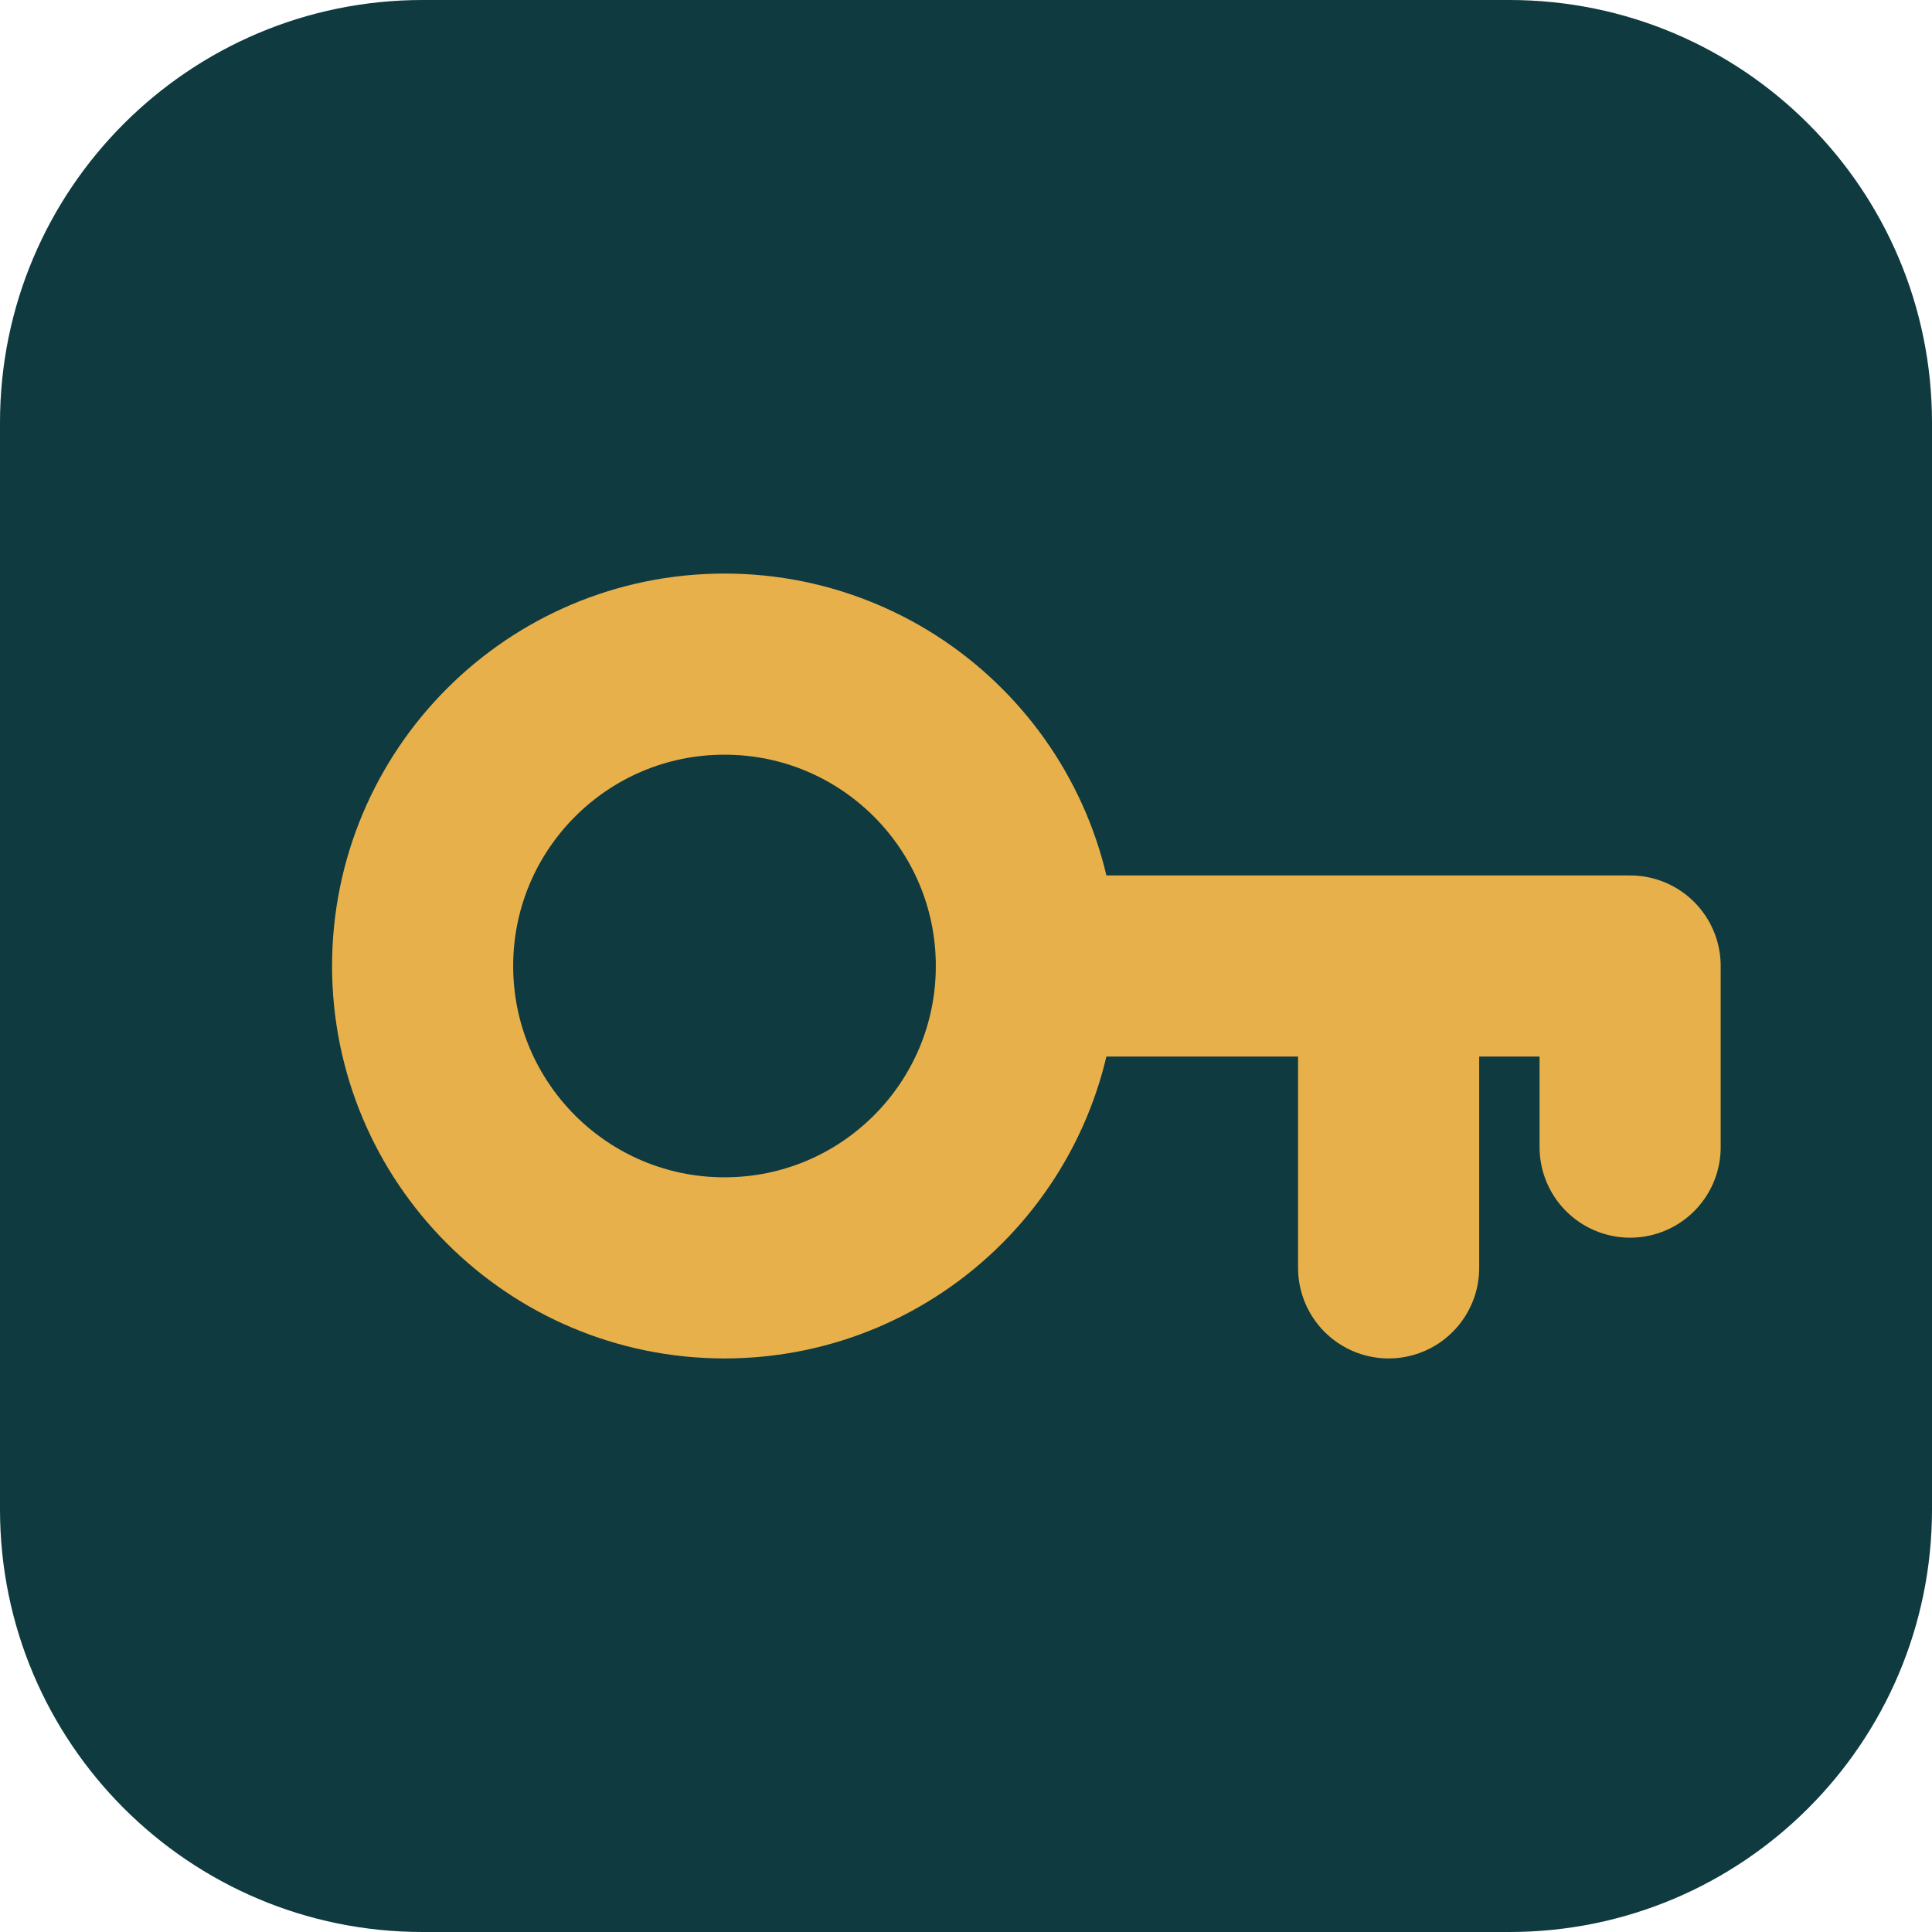
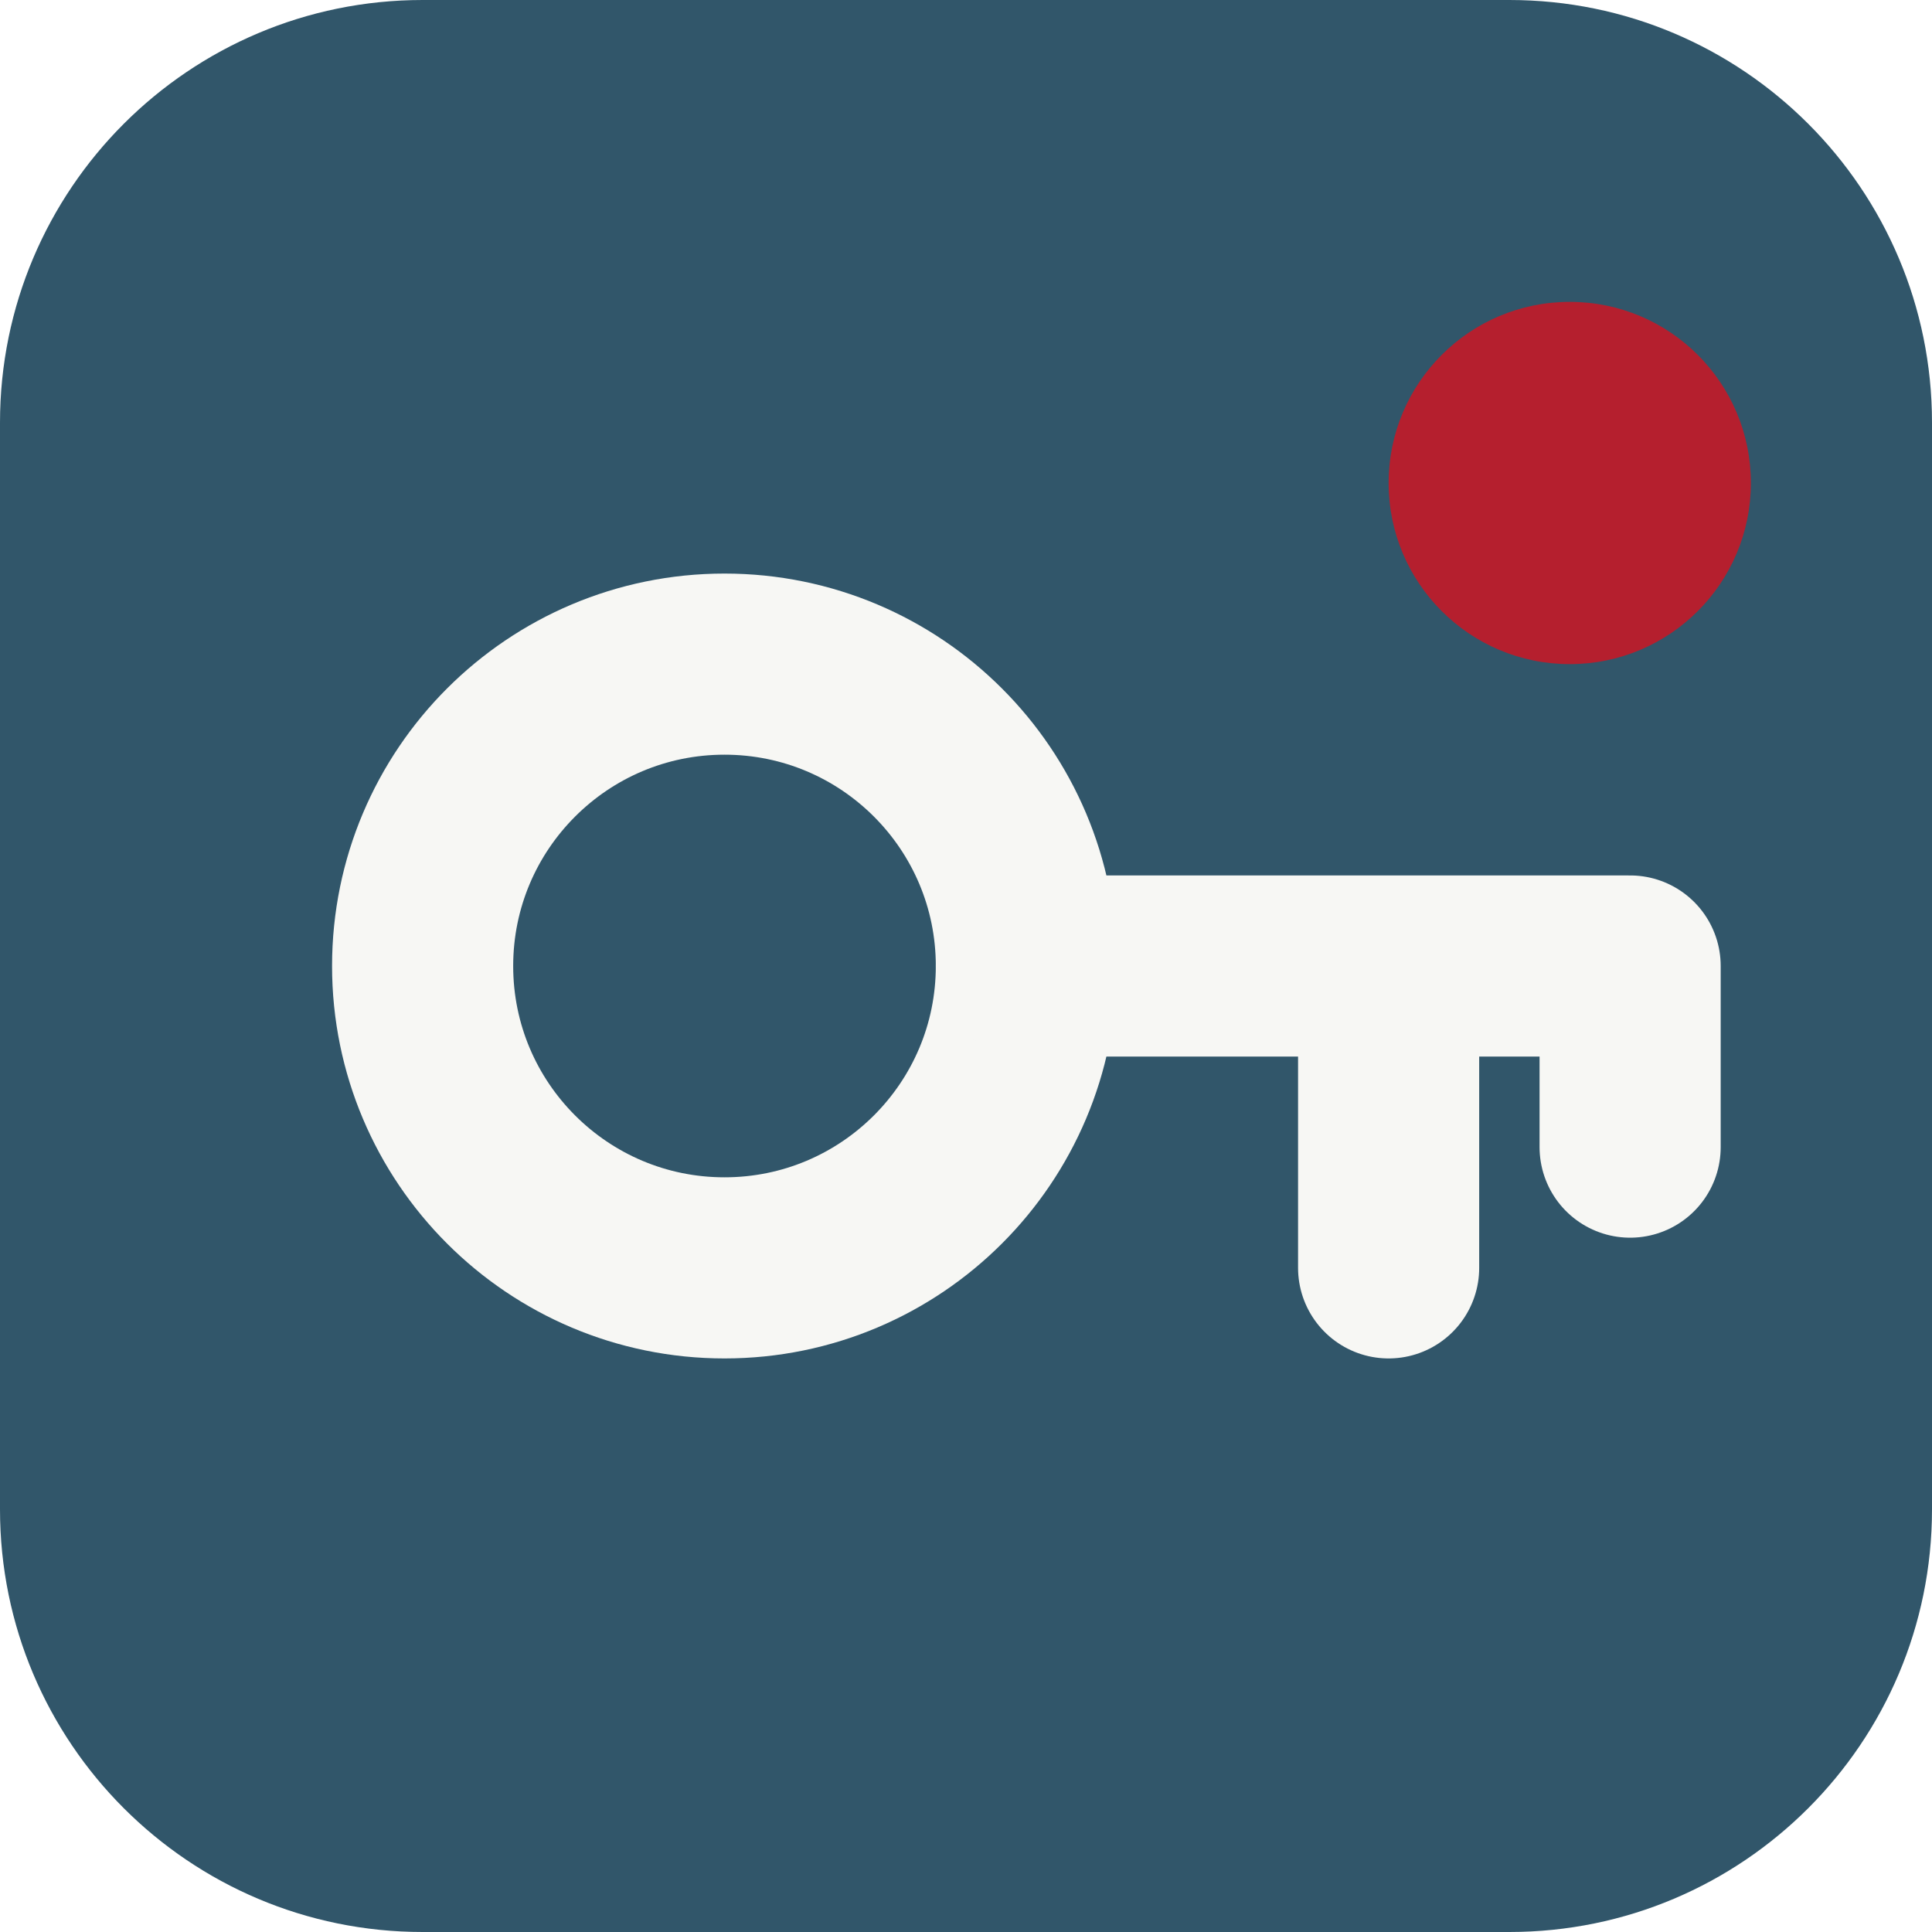
<svg xmlns="http://www.w3.org/2000/svg" viewBox="0 0 32 32">
-   <rect width="32" height="32" rx="7" fill="#0e3a40" />
-   <circle cx="12" cy="16" r="5" fill="none" stroke="#e8b04a" stroke-width="3" />
-   <path d="M17 16h10M23 16v5M27 16v3" stroke="#e8b04a" stroke-width="3" stroke-linecap="round" />
+   <rect width="32" height="32" rx="7" fill="#31566A" />
+   <circle cx="12" cy="16" r="5" fill="none" stroke="#F7F7F4" stroke-width="3" />
+   <path d="M17 16h10M23 16v5M27 16v3" stroke="#F7F7F4" stroke-width="3" stroke-linecap="round" />
+   <circle cx="26" cy="8" r="3" fill="#B51F2E" />
</svg>
